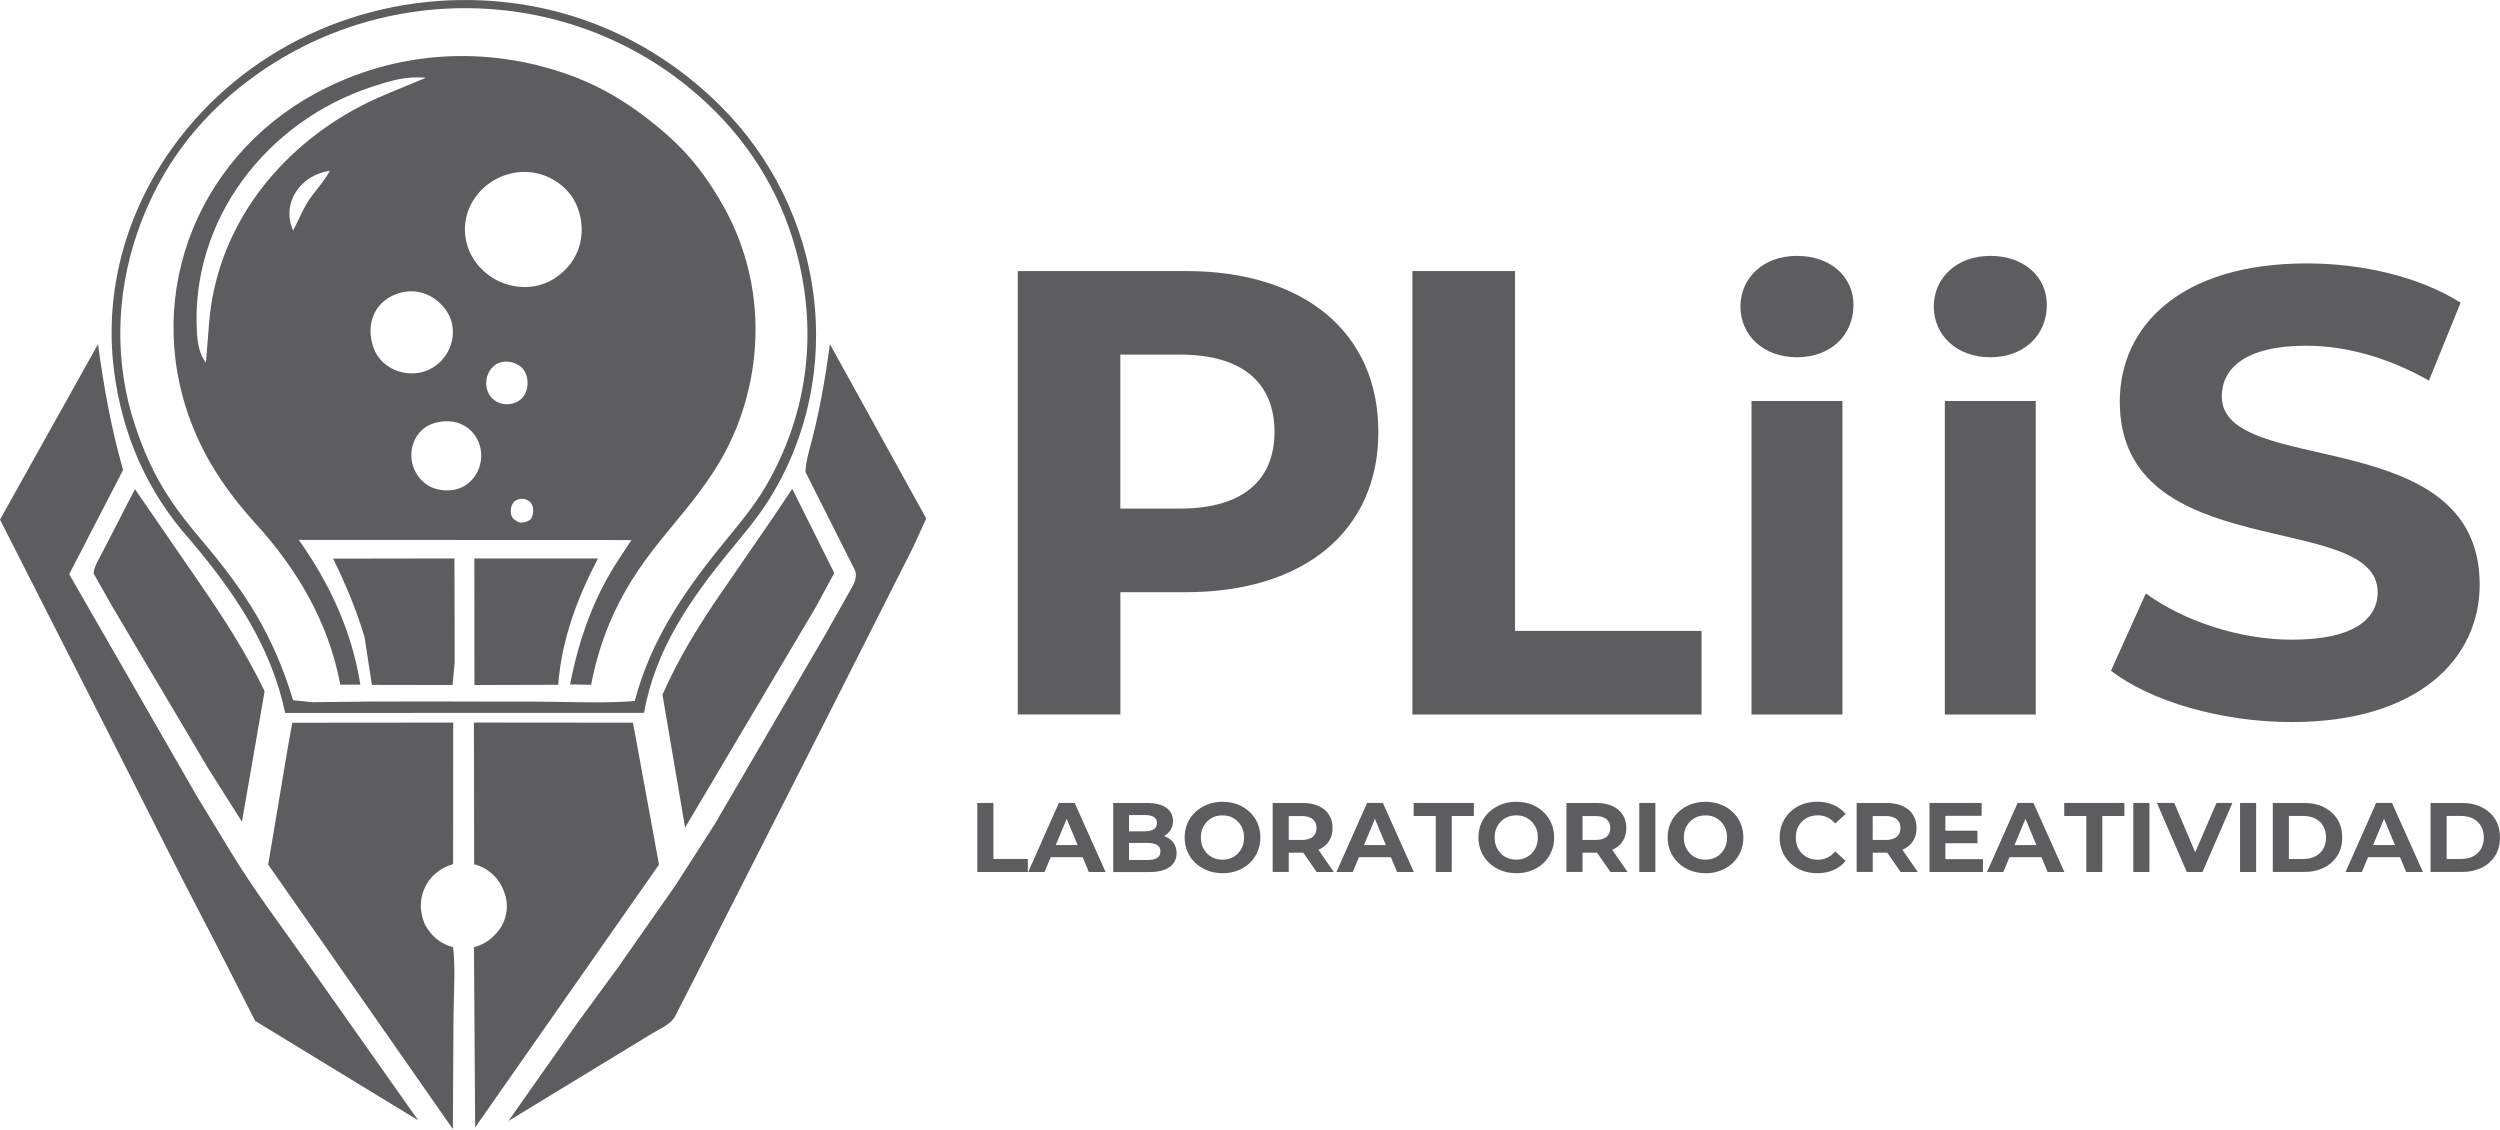
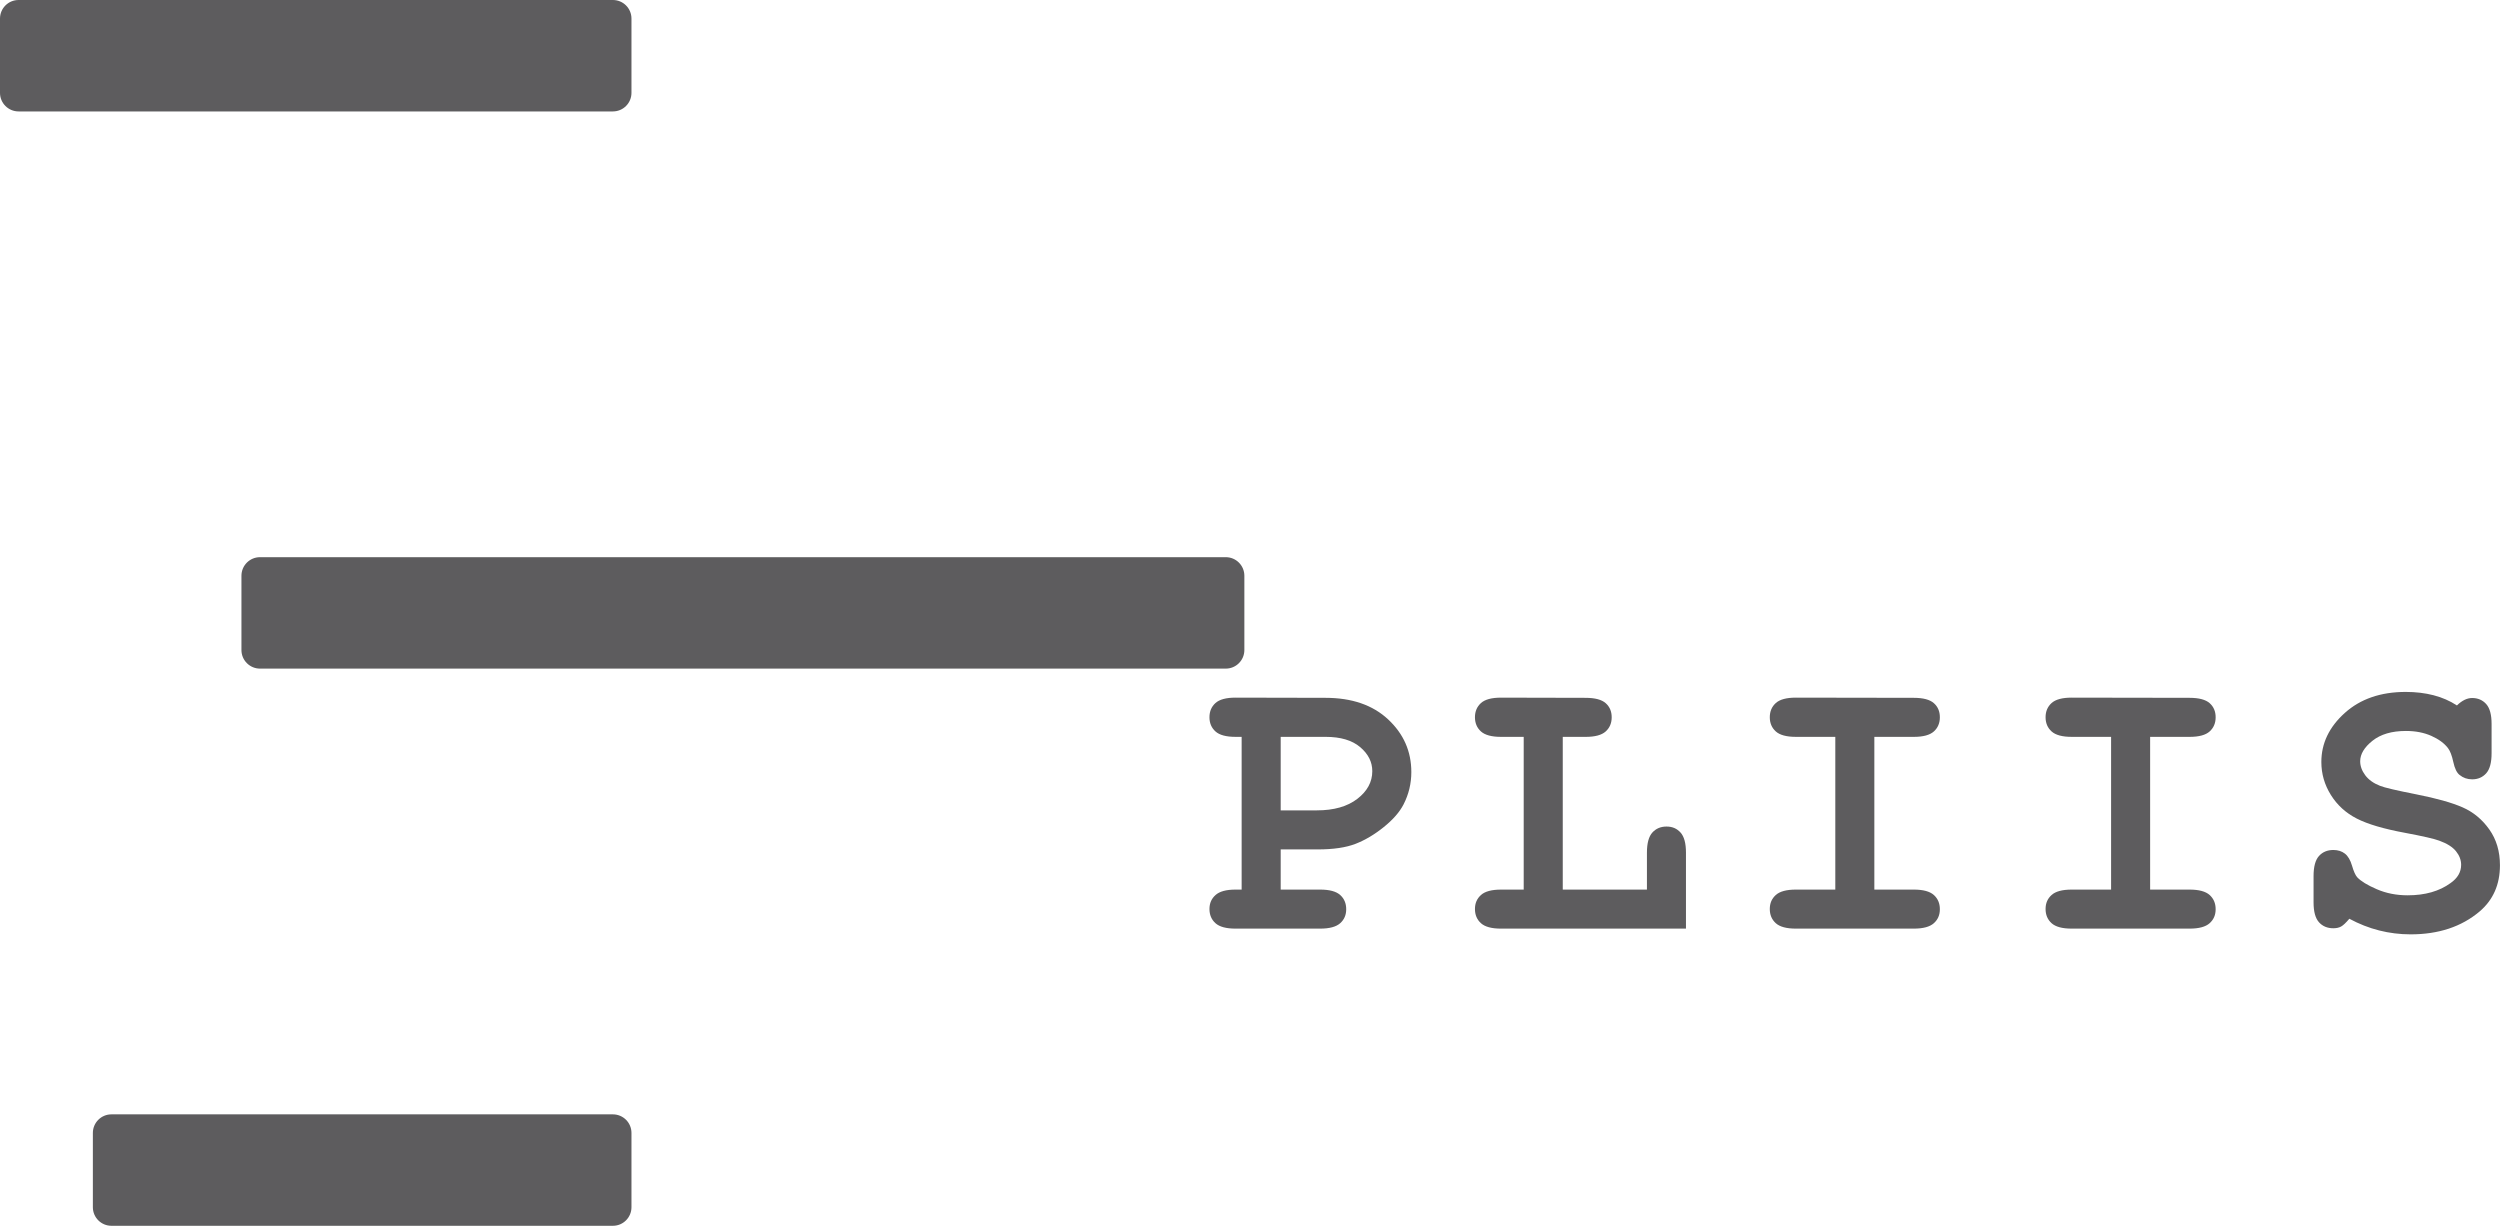
- <svg xmlns="http://www.w3.org/2000/svg" id="Capa_2" viewBox="0 0 520.56 235.1">
+ <svg xmlns="http://www.w3.org/2000/svg" id="Capa_2" viewBox="0 0 2692.14 1320">
  <defs>
    <style>.cls-1{fill:#5d5c5e;}</style>
  </defs>
  <g id="Capa_1-2">
-     <path class="cls-1" d="M131.8,150.48l-33.12-.03.05,29.51c2.82.72,5.1,2.77,6.12,5.45.45,1.02.69,2.13.69,3.28,0,2.38-.97,4.51-2.64,6.11-.07.07-.14.13-.2.2,0,0-.02.02-.03.03-1.1,1.05-2.46,1.81-3.98,2.19l.25,37.53,38.28-54.72-5.42-29.56Z" />
-     <path class="cls-1" d="M89.28,193.74c-.42-.53-.76-1.1-.99-1.69-.18-.49-.32-.96-.42-1.43-.15-.65-.24-1.33-.24-2.03,0-4.05,2.7-7.46,6.4-8.54l.32-.24.02-29.35-33.51.03-.97,5.41-4.05,24.13,11.42,16.33,27.04,38.75.12-21.95.05-3.43c.06-4.08.36-8.36-.13-12.51-2.08-.52-3.87-1.77-5.08-3.47Z" />
-     <path class="cls-1" d="M87.06,233.27l-33.92-20.68-8.62-16.91-6.3-12.14-17.1-33.81L0,108.2l20.41-36.54c1.24,9.22,2.76,17.53,5.22,26.21l-11.22,21.69,26.56,46.19,7.16,11.76c4.87,8,10.39,15.25,15.81,22.96l23.13,32.8Z" />
-     <path class="cls-1" d="M120.58,212.52l8.05-11,12.02-17.17,8.19-12.76,22.86-39.2,5.92-10.48c.51-.91.85-2.3.34-3.3l-10.26-20.37c.1-1.42.36-2.84.74-4.23,2.02-7.34,3.28-14.36,4.37-22.35l20.05,36.3-2.73,5.99-19.48,38.53-11.56,22.74-14.62,28.77-3.87,7.57c-.87,1.7-3.26,2.69-4.95,3.72l-29.78,18.13,14.7-20.9Z" />
-     <path class="cls-1" d="M142.65,172.32l-4.71-27.67c3.41-7.71,7.59-14.47,12.27-21.27l10.73-15.59,4.02-6.01,8.75,17.53-3.81,7.05-27.25,45.97Z" />
-     <path class="cls-1" d="M43.13,159.63l-19.76-33.36-3.89-6.87c.07-1.38,1.22-3.19,1.93-4.57l6.69-12.98,13.45,19.55c5.03,7.31,9.63,14.42,13.55,22.53l-4.72,27.18-7.26-11.47Z" />
-     <path class="cls-1" d="M151.8,114.92c-8.05,9.9-15.35,20.28-17.7,33.51l-74.72.02c-2.92-13.86-10.6-25.19-19.76-35.98-9.02-10.09-14.24-22.05-15.91-35.56-2.02-16.41,2.56-32.7,12.2-46.16C50.69,10.14,75.2-1.12,100.52.09c18.9.9,35.97,8.6,49.31,21.78,21.93,21.66,26.76,55.86,10.3,82.16-2.47,3.95-5.38,7.28-8.32,10.9ZM100.3,146.09h10.66s5.66.07,5.66.07c5.16.05,10.35.24,15.55-.19,3.21-12.26,9.9-22.25,17.62-31.82,3.48-4.32,7.02-8.31,9.81-13.15,8.23-14.29,10.54-30.29,6.78-46.39-3.04-13.02-9.61-24.18-19.39-33.29-27.23-25.37-69.61-26.2-98.33-2.1-9.41,7.9-16.09,17.63-20.09,29.3-4.47,13.03-4.79,27.17-.38,40.26,3.4,10.1,7.06,15.75,13.85,23.77,9.02,10.66,14.82,19.52,18.99,33.25l3.98.42,12.39-.14,11.47-.02,11.44.02Z" />
-     <path class="cls-1" d="M118.71,142.5c1.79-9.28,4.9-18.09,10.08-25.96l2.69-4.09-69.26-.03c6.6,9.36,11.04,19.09,12.82,30.15h-4.18c-2.43-12.96-8.93-23.99-17.69-33.61-5.1-5.6-9.36-11.6-12.36-18.5-11.73-27.02-.7-57.22,25.07-71.12,16.39-8.84,35.45-10.03,53.01-3.61,7.62,2.78,14.24,7.22,20.31,12.61,4.76,4.22,8.43,9.18,11.54,14.78,7.12,12.82,8.43,27.8,4.08,41.82-5.07,16.35-15.67,23.59-23.29,35.92-4.22,6.83-6.91,13.75-8.44,21.73l-4.38-.08ZM43.53,67.31c1.53-19.1,13.25-34.83,29.53-44.11,5.04-2.87,10.19-4.71,15.64-7-4.1-.41-7.57.66-11.2,1.85-21.98,7.2-37.89,27.76-36.49,51.2.14,2.35.5,4.41,1.87,6.3l.66-8.25ZM64.95,40.78c1.35-1.78,2.64-3.26,3.73-5.19-6.06.76-10.21,6.69-7.64,12.43,1.29-2.47,2.2-4.99,3.91-7.25ZM115.73,57.79c4.94-3.33,6.54-9.06,4.59-14.44-1.73-4.79-6.96-8.09-12.44-7.48-7.31.82-12.58,7.71-10.69,14.84,1.02,3.85,3.97,6.69,7,7.99,3.89,1.67,8.12,1.4,11.54-.9ZM92.5,64.09c-2.98-3.63-7.39-4.34-11.17-2.32s-5.05,6.34-3.58,10.57c1.69,4.89,7.84,6.84,12.21,4.3s5.86-8.5,2.54-12.56ZM103.18,83.5c1.99,1.27,4.76.66,5.91-1.08s1.04-4.59-.6-6.02c-1.48-1.29-4.12-1.6-5.76-.11-2.12,1.92-1.98,5.67.44,7.21ZM98.94,99.04c1.89-2.87,1.56-6.32-.28-8.68-1.93-2.49-5.18-3.21-8.36-2.22s-4.79,4.08-4.64,7c.16,3.21,2.36,5.87,5.03,6.63,3.2.9,6.4.08,8.25-2.73ZM110.65,107.92c.66-1.36.43-2.88-.46-3.56-.83-.64-2.17-.68-3.01,0-.76.61-1.03,1.93-.65,3.1.19.57,1.23,1.27,1.81,1.36s2.04-.33,2.31-.89Z" />
-     <path class="cls-1" d="M116.22,142.59l-17.43.05-.02-26.36h25.73c-4.31,8.34-7.51,16.68-8.27,26.31Z" />
-     <path class="cls-1" d="M94.22,142.64l-16.78-.03-1.54-9.99c-1.7-5.6-3.71-10.52-6.54-16.3l25.27-.04.04,21.69-.44,4.67Z" />
-     <path class="cls-1" d="M287.01,89.94c0,10.29-3.86,18.63-10.8,24.4-6.94,5.77-16.97,8.97-29.3,8.97h-13.62v25.46h-21.37V56.44h34.99c12.33,0,22.36,3.2,29.3,8.99s10.8,14.16,10.8,24.52ZM265.38,89.94c0-5.08-1.65-9.1-4.93-11.86s-8.2-4.24-14.73-4.24h-12.44v32.06h12.44c6.53,0,11.44-1.48,14.73-4.22,3.28-2.74,4.93-6.73,4.93-11.74Z" />
-     <path class="cls-1" d="M294.09,56.44h21.37v74.93h38.84v17.41h-60.21V56.44Z" />
-     <path class="cls-1" d="M362.4,63.84c0-2.97,1.18-5.61,3.25-7.51,2.06-1.9,5.01-3.05,8.52-3.05s6.46,1.09,8.52,2.91,3.25,4.37,3.25,7.28c0,3.15-1.18,5.89-3.25,7.83s-5.01,3.09-8.52,3.09-6.46-1.15-8.52-3.05-3.25-4.54-3.25-7.51ZM364.71,83.5h18.93v65.28h-18.93v-65.28Z" />
-     <path class="cls-1" d="M402.66,63.84c0-2.97,1.18-5.61,3.25-7.51s5.01-3.05,8.52-3.05,6.46,1.09,8.52,2.91,3.25,4.37,3.25,7.28c0,3.15-1.18,5.89-3.25,7.83s-5.01,3.09-8.52,3.09-6.46-1.15-8.52-3.05-3.25-4.54-3.25-7.51ZM404.96,83.5h18.93v65.28h-18.93v-65.28Z" />
-     <path class="cls-1" d="M439.55,139.67l3.63-8.05,3.63-8.05c3.89,2.84,8.74,5.24,14,6.94,5.26,1.7,10.93,2.69,16.47,2.69,6.33,0,10.78-1.06,13.65-2.82s4.16-4.24,4.16-7.07c0-8.64-13.42-9.99-26.85-13.47s-26.85-9.09-26.85-26.23c0-7.85,3.17-15.04,9.61-20.27s16.18-8.49,29.3-8.49c5.8,0,11.67.69,17.17,2.06s10.6,3.41,14.89,6.12l-3.3,8.11-3.3,8.11c-4.29-2.44-8.64-4.25-12.94-5.46s-8.56-1.8-12.65-1.8c-6.33,0-10.72,1.19-13.52,3.1s-4.02,4.55-4.02,7.45c0,8.51,13.42,9.83,26.85,13.26s26.85,8.97,26.85,25.92c0,7.72-3.2,14.87-9.7,20.1-6.5,5.23-16.29,8.53-29.48,8.53-7.32,0-14.68-1.09-21.22-2.97s-12.28-4.55-16.37-7.72Z" />
-     <path class="cls-1" d="M203.5,181.57v-14.37h3.35v11.66h7.17v2.71h-10.51Z" />
-     <path class="cls-1" d="M214.1,181.57l3.19-7.19,3.19-7.19h3.29l3.22,7.19,3.22,7.19h-3.49l-2.64-6.34-2.64-6.34h1.34l-2.64,6.34-2.64,6.34h-3.41ZM217.32,178.49l.42-1.26.42-1.26h7.43l.43,1.26.43,1.26h-9.14Z" />
-     <path class="cls-1" d="M231.8,181.57v-14.37h7.02c.9,0,1.69.09,2.37.26s1.25.43,1.7.77c.46.34.8.74,1.02,1.19s.34.96.34,1.52c0,.38-.05.73-.14,1.05s-.23.63-.42.91c-.18.28-.4.52-.66.74s-.54.4-.87.55c-.33.15-.67.26-1.04.34s-.76.11-1.17.11l.2-.43.2-.43c.45,0,.88.04,1.28.11s.77.19,1.12.34c.35.15.65.34.93.55s.51.47.71.76c.2.29.35.61.45.96s.15.74.15,1.15c0,.62-.12,1.16-.36,1.65s-.61.89-1.09,1.24c-.49.35-1.09.6-1.8.78s-1.55.26-2.49.26h-7.43ZM235.1,179.07h3.9c.42,0,.8-.04,1.12-.11s.6-.18.83-.32.4-.33.51-.55.17-.48.17-.79-.06-.58-.17-.8-.28-.41-.51-.55-.5-.25-.83-.32-.7-.11-1.12-.11h-4.15v-2.42h3.55c.4,0,.76-.04,1.07-.11s.57-.18.79-.32c.22-.14.38-.32.49-.53s.16-.46.16-.75-.05-.54-.16-.75-.27-.39-.49-.52c-.22-.14-.48-.24-.79-.31s-.67-.1-1.07-.1h-3.31v9.36Z" />
-     <path class="cls-1" d="M254.57,181.82c-.57,0-1.11-.05-1.64-.14s-1.02-.23-1.5-.42c-.48-.18-.93-.41-1.35-.67s-.8-.56-1.16-.89c-.36-.34-.67-.7-.95-1.09s-.51-.82-.71-1.27-.34-.92-.44-1.42-.15-1.01-.15-1.54.05-1.06.15-1.55.24-.97.44-1.41c.2-.45.43-.87.71-1.26s.59-.76.95-1.09.74-.63,1.16-.89.86-.48,1.34-.67c.48-.19.97-.32,1.5-.42s1.07-.14,1.64-.14,1.11.05,1.63.14,1.02.23,1.5.41c.48.18.92.4,1.34.66s.8.56,1.16.89c.36.34.67.7.95,1.09s.51.82.71,1.27c.2.45.34.93.44,1.42s.15,1.01.15,1.56-.05,1.05-.15,1.54-.24.97-.44,1.42c-.2.46-.43.88-.71,1.28s-.59.76-.95,1.1-.74.63-1.16.89-.86.48-1.34.66c-.48.18-.97.32-1.49.41s-1.06.14-1.62.14ZM254.55,179c.32,0,.63-.03.93-.08s.58-.14.85-.25c.27-.11.52-.25.76-.41s.46-.35.66-.55c.21-.21.39-.43.55-.68s.3-.5.41-.78c.11-.28.2-.57.25-.88s.08-.64.08-.98-.03-.67-.08-.98-.14-.6-.25-.88c-.11-.28-.25-.54-.41-.78s-.34-.47-.55-.68-.43-.39-.66-.55-.49-.3-.76-.41c-.27-.11-.55-.2-.85-.25s-.6-.08-.93-.08-.63.03-.93.08-.58.14-.86.25c-.27.11-.53.25-.77.41s-.46.35-.66.55c-.2.21-.38.43-.54.68s-.29.5-.41.78c-.11.28-.2.57-.25.88s-.08.64-.08.98.03.67.08.98.14.6.25.88c.11.28.25.54.41.78s.34.47.54.68c.2.21.42.39.66.55s.49.3.77.41c.27.11.56.2.86.25s.61.08.93.08Z" />
-     <path class="cls-1" d="M265,181.57v-14.37h6.22c.64,0,1.24.05,1.8.16s1.06.26,1.53.47.88.46,1.24.76.67.64.92,1.03c.25.39.44.82.57,1.28s.19.96.19,1.49-.06,1.04-.19,1.51-.32.89-.57,1.28c-.25.39-.56.73-.92,1.02s-.77.54-1.24.74c-.47.2-.98.35-1.53.45s-1.15.15-1.8.15h-4.39l.76-.72.76-.72v5.46h-3.35ZM268.35,176.48l-.76-.79-.76-.79h4.21c.51,0,.95-.05,1.33-.16s.71-.27.97-.49.46-.48.59-.79.2-.66.2-1.06-.07-.75-.2-1.05-.33-.57-.59-.78c-.26-.22-.58-.38-.97-.49s-.83-.16-1.33-.16h-4.21l.76-.79.76-.79v8.15ZM274.16,181.57l-1.81-2.61-1.81-2.61h3.57l1.81,2.61,1.81,2.61h-3.57Z" />
-     <path class="cls-1" d="M278.28,181.57l3.19-7.19,3.19-7.19h3.29l3.22,7.19,3.22,7.19h-3.49l-2.64-6.34-2.64-6.34h1.34l-2.64,6.34-2.64,6.34h-3.41ZM281.51,178.49l.42-1.26.42-1.26h7.43l.43,1.26.43,1.26h-9.14Z" />
-     <path class="cls-1" d="M298.96,181.57v-11.66h-4.6v-2.71h12.53v2.71h-4.6v11.66h-3.33Z" />
-     <path class="cls-1" d="M315.74,181.82c-.57,0-1.11-.05-1.64-.14s-1.02-.23-1.5-.42c-.48-.18-.93-.41-1.35-.67s-.8-.56-1.16-.89c-.36-.34-.67-.7-.95-1.09s-.51-.82-.71-1.27-.34-.92-.44-1.42-.15-1.01-.15-1.54.05-1.06.15-1.55.24-.97.44-1.41c.2-.45.43-.87.71-1.26s.59-.76.95-1.09.74-.63,1.16-.89.86-.48,1.34-.67c.48-.19.97-.32,1.5-.42s1.07-.14,1.64-.14,1.11.05,1.63.14,1.02.23,1.5.41c.48.18.92.4,1.34.66s.8.56,1.16.89c.36.34.67.7.95,1.09s.51.82.71,1.27c.2.45.34.93.44,1.42s.15,1.01.15,1.56-.05,1.05-.15,1.54-.24.97-.44,1.42c-.2.46-.43.88-.71,1.28s-.59.76-.95,1.1-.74.63-1.16.89-.86.48-1.34.66c-.48.18-.97.32-1.49.41s-1.06.14-1.62.14ZM315.72,179c.32,0,.63-.03.93-.08s.58-.14.85-.25c.27-.11.52-.25.76-.41s.46-.35.66-.55c.21-.21.39-.43.55-.68s.3-.5.41-.78c.11-.28.2-.57.25-.88s.08-.64.08-.98-.03-.67-.08-.98-.14-.6-.25-.88c-.11-.28-.25-.54-.41-.78s-.34-.47-.55-.68-.43-.39-.66-.55-.49-.3-.76-.41c-.27-.11-.55-.2-.85-.25s-.6-.08-.93-.08-.63.03-.93.08-.58.14-.86.25c-.27.11-.53.25-.77.41s-.46.35-.66.55c-.2.21-.38.43-.54.68s-.29.5-.41.78c-.11.28-.2.57-.25.88s-.08.64-.08.98.03.67.08.98.14.6.25.88c.11.28.25.54.41.78s.34.47.54.68c.2.21.42.39.66.55s.49.3.77.41c.27.11.56.2.86.25s.61.08.93.08Z" />
-     <path class="cls-1" d="M326.17,181.57v-14.37h6.22c.64,0,1.24.05,1.8.16s1.06.26,1.53.47.88.46,1.24.76.67.64.92,1.03c.25.39.44.82.57,1.28s.19.96.19,1.49-.06,1.04-.19,1.51-.32.89-.57,1.28c-.25.39-.56.73-.92,1.02s-.77.54-1.24.74c-.47.2-.98.35-1.53.45s-1.15.15-1.8.15h-4.39l.76-.72.76-.72v5.46h-3.35ZM329.52,176.48l-.76-.79-.76-.79h4.21c.51,0,.95-.05,1.33-.16s.71-.27.97-.49.46-.48.59-.79.2-.66.2-1.06-.07-.75-.2-1.05-.33-.57-.59-.78c-.26-.22-.58-.38-.97-.49s-.83-.16-1.33-.16h-4.21l.76-.79.76-.79v8.15ZM335.33,181.57l-1.81-2.61-1.81-2.61h3.57l1.81,2.61,1.81,2.61h-3.57Z" />
-     <path class="cls-1" d="M341.34,181.57v-14.37h3.35v14.37h-3.35Z" />
-     <path class="cls-1" d="M355.14,181.82c-.57,0-1.11-.05-1.64-.14s-1.02-.23-1.5-.42c-.48-.18-.93-.41-1.35-.67s-.8-.56-1.16-.89c-.36-.34-.67-.7-.95-1.09s-.51-.82-.71-1.27-.34-.92-.44-1.42-.15-1.01-.15-1.54.05-1.06.15-1.55.24-.97.44-1.41c.2-.45.43-.87.71-1.26s.59-.76.95-1.09.74-.63,1.16-.89.86-.48,1.34-.67c.48-.19.97-.32,1.5-.42s1.07-.14,1.64-.14,1.11.05,1.63.14,1.02.23,1.5.41c.48.18.92.4,1.34.66s.8.56,1.16.89c.36.34.67.7.95,1.09s.51.82.71,1.27c.2.45.34.93.44,1.42s.15,1.01.15,1.56-.05,1.05-.15,1.54-.24.97-.44,1.42c-.2.46-.43.88-.71,1.28s-.59.76-.95,1.1-.74.63-1.16.89-.86.48-1.34.66c-.48.18-.97.32-1.49.41s-1.06.14-1.62.14ZM355.12,179c.32,0,.63-.03.93-.08s.58-.14.85-.25c.27-.11.52-.25.76-.41s.46-.35.66-.55c.21-.21.39-.43.55-.68s.3-.5.41-.78c.11-.28.2-.57.25-.88s.08-.64.08-.98-.03-.67-.08-.98-.14-.6-.25-.88c-.11-.28-.25-.54-.41-.78s-.34-.47-.55-.68-.43-.39-.66-.55-.49-.3-.76-.41c-.27-.11-.55-.2-.85-.25s-.6-.08-.93-.08-.63.03-.93.08-.58.14-.86.25c-.27.11-.53.25-.77.41s-.46.35-.66.55c-.2.21-.38.43-.54.68s-.29.5-.41.78c-.11.28-.2.57-.25.88s-.08.64-.08.98.03.67.08.98.14.6.25.88c.11.28.25.54.41.78s.34.47.54.68c.2.21.42.39.66.55s.49.3.77.41c.27.11.56.2.86.25s.61.08.93.08Z" />
-     <path class="cls-1" d="M378.34,181.82c-.55,0-1.09-.05-1.6-.14s-1.01-.23-1.49-.41c-.48-.18-.92-.4-1.33-.66s-.79-.56-1.14-.89-.66-.7-.93-1.09-.51-.82-.7-1.27-.34-.93-.44-1.42-.15-1.01-.15-1.56.05-1.06.15-1.56.24-.97.44-1.42.43-.87.7-1.27.59-.76.94-1.09c.35-.34.74-.63,1.15-.89s.86-.48,1.33-.66.97-.32,1.49-.41,1.05-.14,1.6-.14c.62,0,1.22.05,1.78.16s1.1.27,1.61.49c.51.22.97.48,1.4.8s.81.68,1.15,1.1l-1.08.99-1.08.99c-.24-.28-.5-.53-.77-.74s-.56-.39-.86-.53c-.3-.14-.62-.25-.95-.32s-.67-.11-1.03-.11c-.34,0-.66.03-.97.08s-.6.14-.88.25c-.28.11-.54.25-.79.41s-.47.34-.67.55-.39.43-.55.67-.3.5-.41.79c-.11.28-.2.58-.25.89s-.08.64-.08.98.03.67.08.98.14.61.25.89c.11.28.25.54.41.79s.34.47.55.67c.21.21.43.39.67.55s.5.3.79.41c.28.11.57.2.88.25s.63.08.97.08c.36,0,.7-.04,1.03-.11s.65-.18.95-.33c.3-.15.59-.33.86-.54s.53-.46.77-.74l1.08.99,1.08.99c-.34.42-.73.79-1.15,1.1s-.89.59-1.4.81c-.51.22-1.04.38-1.61.49s-1.17.16-1.8.16Z" />
-     <path class="cls-1" d="M386.6,181.57v-14.37h6.22c.64,0,1.24.05,1.8.16s1.06.26,1.53.47.88.46,1.24.76.67.64.92,1.03c.25.39.44.82.57,1.28s.19.96.19,1.49-.06,1.04-.19,1.51-.32.89-.57,1.28c-.25.39-.56.73-.92,1.02s-.77.54-1.24.74c-.47.2-.98.35-1.53.45s-1.15.15-1.8.15h-4.39l.76-.72.76-.72v5.46h-3.35ZM389.94,176.48l-.76-.79-.76-.79h4.21c.51,0,.95-.05,1.33-.16s.71-.27.97-.49.46-.48.59-.79.2-.66.2-1.06-.07-.75-.2-1.05-.33-.57-.59-.78c-.26-.22-.58-.38-.97-.49s-.83-.16-1.33-.16h-4.21l.76-.79.76-.79v8.15ZM395.76,181.57l-1.81-2.61-1.81-2.61h3.57l1.81,2.61,1.81,2.61h-3.57Z" />
-     <path class="cls-1" d="M405.08,178.9h7.82v2.67h-11.13v-14.37h10.86v2.67h-7.56v9.03ZM404.83,172.97h6.92v2.61h-6.92v-2.61Z" />
-     <path class="cls-1" d="M413.74,181.57l3.19-7.19,3.19-7.19h3.29l3.22,7.19,3.22,7.19h-3.49l-2.64-6.34-2.64-6.34h1.34l-2.64,6.34-2.64,6.34h-3.41ZM416.97,178.49l.42-1.26.42-1.26h7.43l.43,1.26.43,1.26h-9.14Z" />
-     <path class="cls-1" d="M434.42,181.57v-11.66h-4.6v-2.71h12.53v2.71h-4.6v11.66h-3.33Z" />
-     <path class="cls-1" d="M444.21,181.57v-14.37h3.35v14.37h-3.35Z" />
-     <path class="cls-1" d="M455.34,181.57l-3.11-7.19-3.11-7.19h3.61l2.71,6.37,2.71,6.37h-2.12l2.75-6.37,2.75-6.37h3.31l-3.11,7.19-3.11,7.19h-3.29Z" />
-     <path class="cls-1" d="M466.43,181.57v-14.37h3.35v14.37h-3.35Z" />
-     <path class="cls-1" d="M473.25,181.57v-14.37h6.53c.78,0,1.51.07,2.2.22s1.33.37,1.93.67,1.13.66,1.59,1.07.87.89,1.2,1.43c.34.54.59,1.12.75,1.75s.25,1.31.25,2.04-.08,1.4-.25,2.04-.42,1.22-.75,1.75c-.34.54-.74,1.01-1.2,1.43s-1,.78-1.59,1.07-1.24.52-1.93.67-1.42.22-2.2.22h-6.53ZM476.6,178.86h3.02c.48,0,.93-.05,1.34-.14s.8-.23,1.15-.41c.35-.18.67-.4.94-.66s.51-.56.7-.9.34-.71.44-1.1.15-.82.15-1.27-.05-.89-.15-1.28-.24-.76-.44-1.1c-.2-.34-.43-.63-.7-.89s-.59-.48-.94-.66c-.35-.18-.74-.32-1.15-.41s-.86-.14-1.34-.14h-3.02v8.95Z" />
-     <path class="cls-1" d="M488.4,181.57l3.19-7.19,3.19-7.19h3.29l3.22,7.19,3.22,7.19h-3.49l-2.64-6.34-2.64-6.34h1.34l-2.64,6.34-2.64,6.34h-3.41ZM491.63,178.49l.42-1.26.42-1.26h7.43l.43,1.26.43,1.26h-9.14Z" />
-     <path class="cls-1" d="M506.1,181.57v-14.37h6.53c.78,0,1.51.07,2.2.22s1.33.37,1.93.67,1.13.66,1.59,1.07.87.89,1.2,1.43c.34.54.59,1.12.75,1.75s.25,1.31.25,2.04-.08,1.4-.25,2.04-.42,1.22-.75,1.75c-.34.54-.74,1.01-1.2,1.43s-1,.78-1.59,1.07-1.24.52-1.93.67-1.42.22-2.2.22h-6.53ZM509.45,178.86h3.02c.48,0,.93-.05,1.34-.14s.8-.23,1.15-.41c.35-.18.67-.4.94-.66s.51-.56.7-.9.34-.71.44-1.1.15-.82.15-1.27-.05-.89-.15-1.28-.24-.76-.44-1.1c-.2-.34-.43-.63-.7-.89s-.59-.48-.94-.66c-.35-.18-.74-.32-1.15-.41s-.86-.14-1.34-.14h-3.02v8.95Z" />
+     <g id="logo">
+       <rect class="cls-1" width="680" height="120" rx="20" ry="20" />
+       <rect class="cls-1" x="260" y="600" width="1080" height="120" rx="20" ry="20" />
+       <rect class="cls-1" x="100" y="1200" width="580" height="120" rx="20" ry="20" />
+       <path class="cls-1" d="M1379.12,914.69v43.27h42.45c10.12,0,17.33,1.95,21.64,5.84s6.46,8.99,6.46,15.28-2.15,11.18-6.46,15.07-11.52,5.84-21.64,5.84h-91.05c-10.12,0-17.33-1.95-21.64-5.84s-6.46-8.99-6.46-15.28,2.19-11.18,6.56-15.07c4.37-3.9,11.55-5.84,21.53-5.84h6.56v-164.47h-6.56c-10.12,0-17.33-1.95-21.64-5.84s-6.46-8.99-6.46-15.28,2.15-11.38,6.46-15.28,11.52-5.84,21.64-5.84l96.8.21c28.44,0,50.96,7.76,67.57,23.28,16.61,15.52,24.92,34.42,24.92,56.7,0,12.3-2.8,23.93-8.41,34.86-4.24,8.2-11.31,16.3-21.23,24.3-9.91,8-20.03,14.02-30.35,18.05-10.32,4.03-23.96,6.05-40.91,6.05h-39.79ZM1379.12,872.65h38.96c18.32,0,32.84-4.13,43.58-12.41,10.73-8.27,16.1-18.22,16.1-29.84,0-9.84-4.34-18.46-13.02-25.84-8.68-7.38-21.09-11.07-37.22-11.07h-48.4v79.16Z" />
+       <path class="cls-1" d="M1682.87,793.49v164.47h90.64v-39.79c0-10.12,1.95-17.33,5.84-21.64s8.99-6.46,15.28-6.46,11.18,2.15,15.07,6.46,5.84,11.52,5.84,21.64v81.83h-199.13c-10.12,0-17.33-1.95-21.64-5.84s-6.46-8.99-6.46-15.28,2.15-11.18,6.46-15.07,11.52-5.84,21.64-5.84h24.4v-164.47h-24.4c-10.12,0-17.33-1.95-21.64-5.84s-6.46-8.99-6.46-15.28,2.15-11.38,6.46-15.28,11.52-5.84,21.64-5.84l91.05.21c10.12,0,17.33,1.92,21.64,5.74,4.31,3.83,6.46,8.89,6.46,15.18s-2.15,11.38-6.46,15.28-11.52,5.84-21.64,5.84h-24.61Z" />
+       <path class="cls-1" d="M2018.4,793.49v164.47h42.45c10.12,0,17.33,1.95,21.64,5.84s6.46,8.99,6.46,15.28-2.15,11.18-6.46,15.07-11.52,5.84-21.64,5.84h-126.94c-10.12,0-17.33-1.95-21.64-5.84s-6.46-8.99-6.46-15.28,2.15-11.18,6.46-15.07,11.52-5.84,21.64-5.84h42.45v-164.47h-42.45c-10.12,0-17.33-1.95-21.64-5.84s-6.46-8.99-6.46-15.28,2.15-11.38,6.46-15.28,11.52-5.84,21.64-5.84l126.94.21c10.12,0,17.33,1.92,21.64,5.74,4.31,3.83,6.46,8.89,6.46,15.18s-2.15,11.38-6.46,15.28-11.52,5.84-21.64,5.84h-42.45Z" />
+       <path class="cls-1" d="M2315.38,793.49v164.47h42.45c10.12,0,17.33,1.95,21.64,5.84s6.46,8.99,6.46,15.28-2.15,11.18-6.46,15.07-11.52,5.84-21.64,5.84h-126.94c-10.12,0-17.33-1.95-21.64-5.84s-6.46-8.99-6.46-15.28,2.15-11.18,6.46-15.07,11.52-5.84,21.64-5.84h42.45v-164.47h-42.45c-10.12,0-17.33-1.95-21.64-5.84s-6.46-8.99-6.46-15.28,2.15-11.38,6.46-15.28,11.52-5.84,21.64-5.84l126.94.21c10.12,0,17.33,1.92,21.64,5.74,4.31,3.83,6.46,8.89,6.46,15.18s-2.15,11.38-6.46,15.28-11.52,5.84-21.64,5.84h-42.45Z" />
+       <path class="cls-1" d="M2529.92,989.34c-3.69,4.38-6.67,7.18-8.92,8.41s-5.02,1.85-8.31,1.85c-6.43,0-11.59-2.15-15.48-6.46s-5.84-11.45-5.84-21.43v-28.3c0-10.12,1.95-17.33,5.84-21.64s9.06-6.46,15.48-6.46c4.92,0,9.06,1.3,12.41,3.9,3.35,2.6,5.91,6.94,7.69,13.02,1.78,6.08,3.62,10.22,5.54,12.41,3.96,4.24,11,8.55,21.12,12.92,10.12,4.38,21.19,6.56,33.22,6.56,18.73,0,34.11-4.37,46.14-13.12,7.66-5.33,11.48-11.89,11.48-19.69,0-5.19-1.85-10.08-5.54-14.66-3.69-4.58-9.71-8.37-18.05-11.38-5.47-2.05-17.71-4.85-36.71-8.41-22.97-4.24-40.33-9.36-52.09-15.38-11.76-6.01-21.06-14.49-27.89-25.43-6.84-10.94-10.25-22.76-10.25-35.48,0-20.1,8.41-37.7,25.22-52.81,16.82-15.11,38.69-22.66,65.62-22.66,10.8,0,20.82,1.2,30.04,3.59,9.23,2.39,17.6,6.05,25.12,10.97,5.47-5.33,10.94-8,16.41-8,6.15,0,11.18,2.15,15.07,6.46s5.84,11.45,5.84,21.43v31.58c0,10.12-1.95,17.33-5.84,21.64s-8.92,6.46-15.07,6.46c-5.2,0-9.71-1.57-13.54-4.72-3.01-2.32-5.26-6.97-6.77-13.95-1.51-6.97-3.42-11.96-5.74-14.97-3.97-5.19-9.91-9.57-17.84-13.12-7.93-3.55-17.09-5.33-27.48-5.33-15.18,0-27.17,3.52-35.99,10.56-8.82,7.04-13.23,14.39-13.23,22.05,0,5.2,1.81,10.22,5.43,15.07,3.62,4.85,8.92,8.65,15.89,11.38,4.65,1.92,17.74,4.99,39.27,9.23,21.53,4.24,38.07,8.89,49.63,13.95,11.55,5.06,21.16,12.99,28.81,23.79,7.66,10.8,11.48,23.65,11.48,38.55,0,20.78-7.32,37.39-21.94,49.83-19.42,16.41-44.16,24.61-74.24,24.61-11.62,0-22.94-1.4-33.94-4.2-11.01-2.8-21.71-7-32.09-12.61Z" />
+     </g>
  </g>
</svg>
